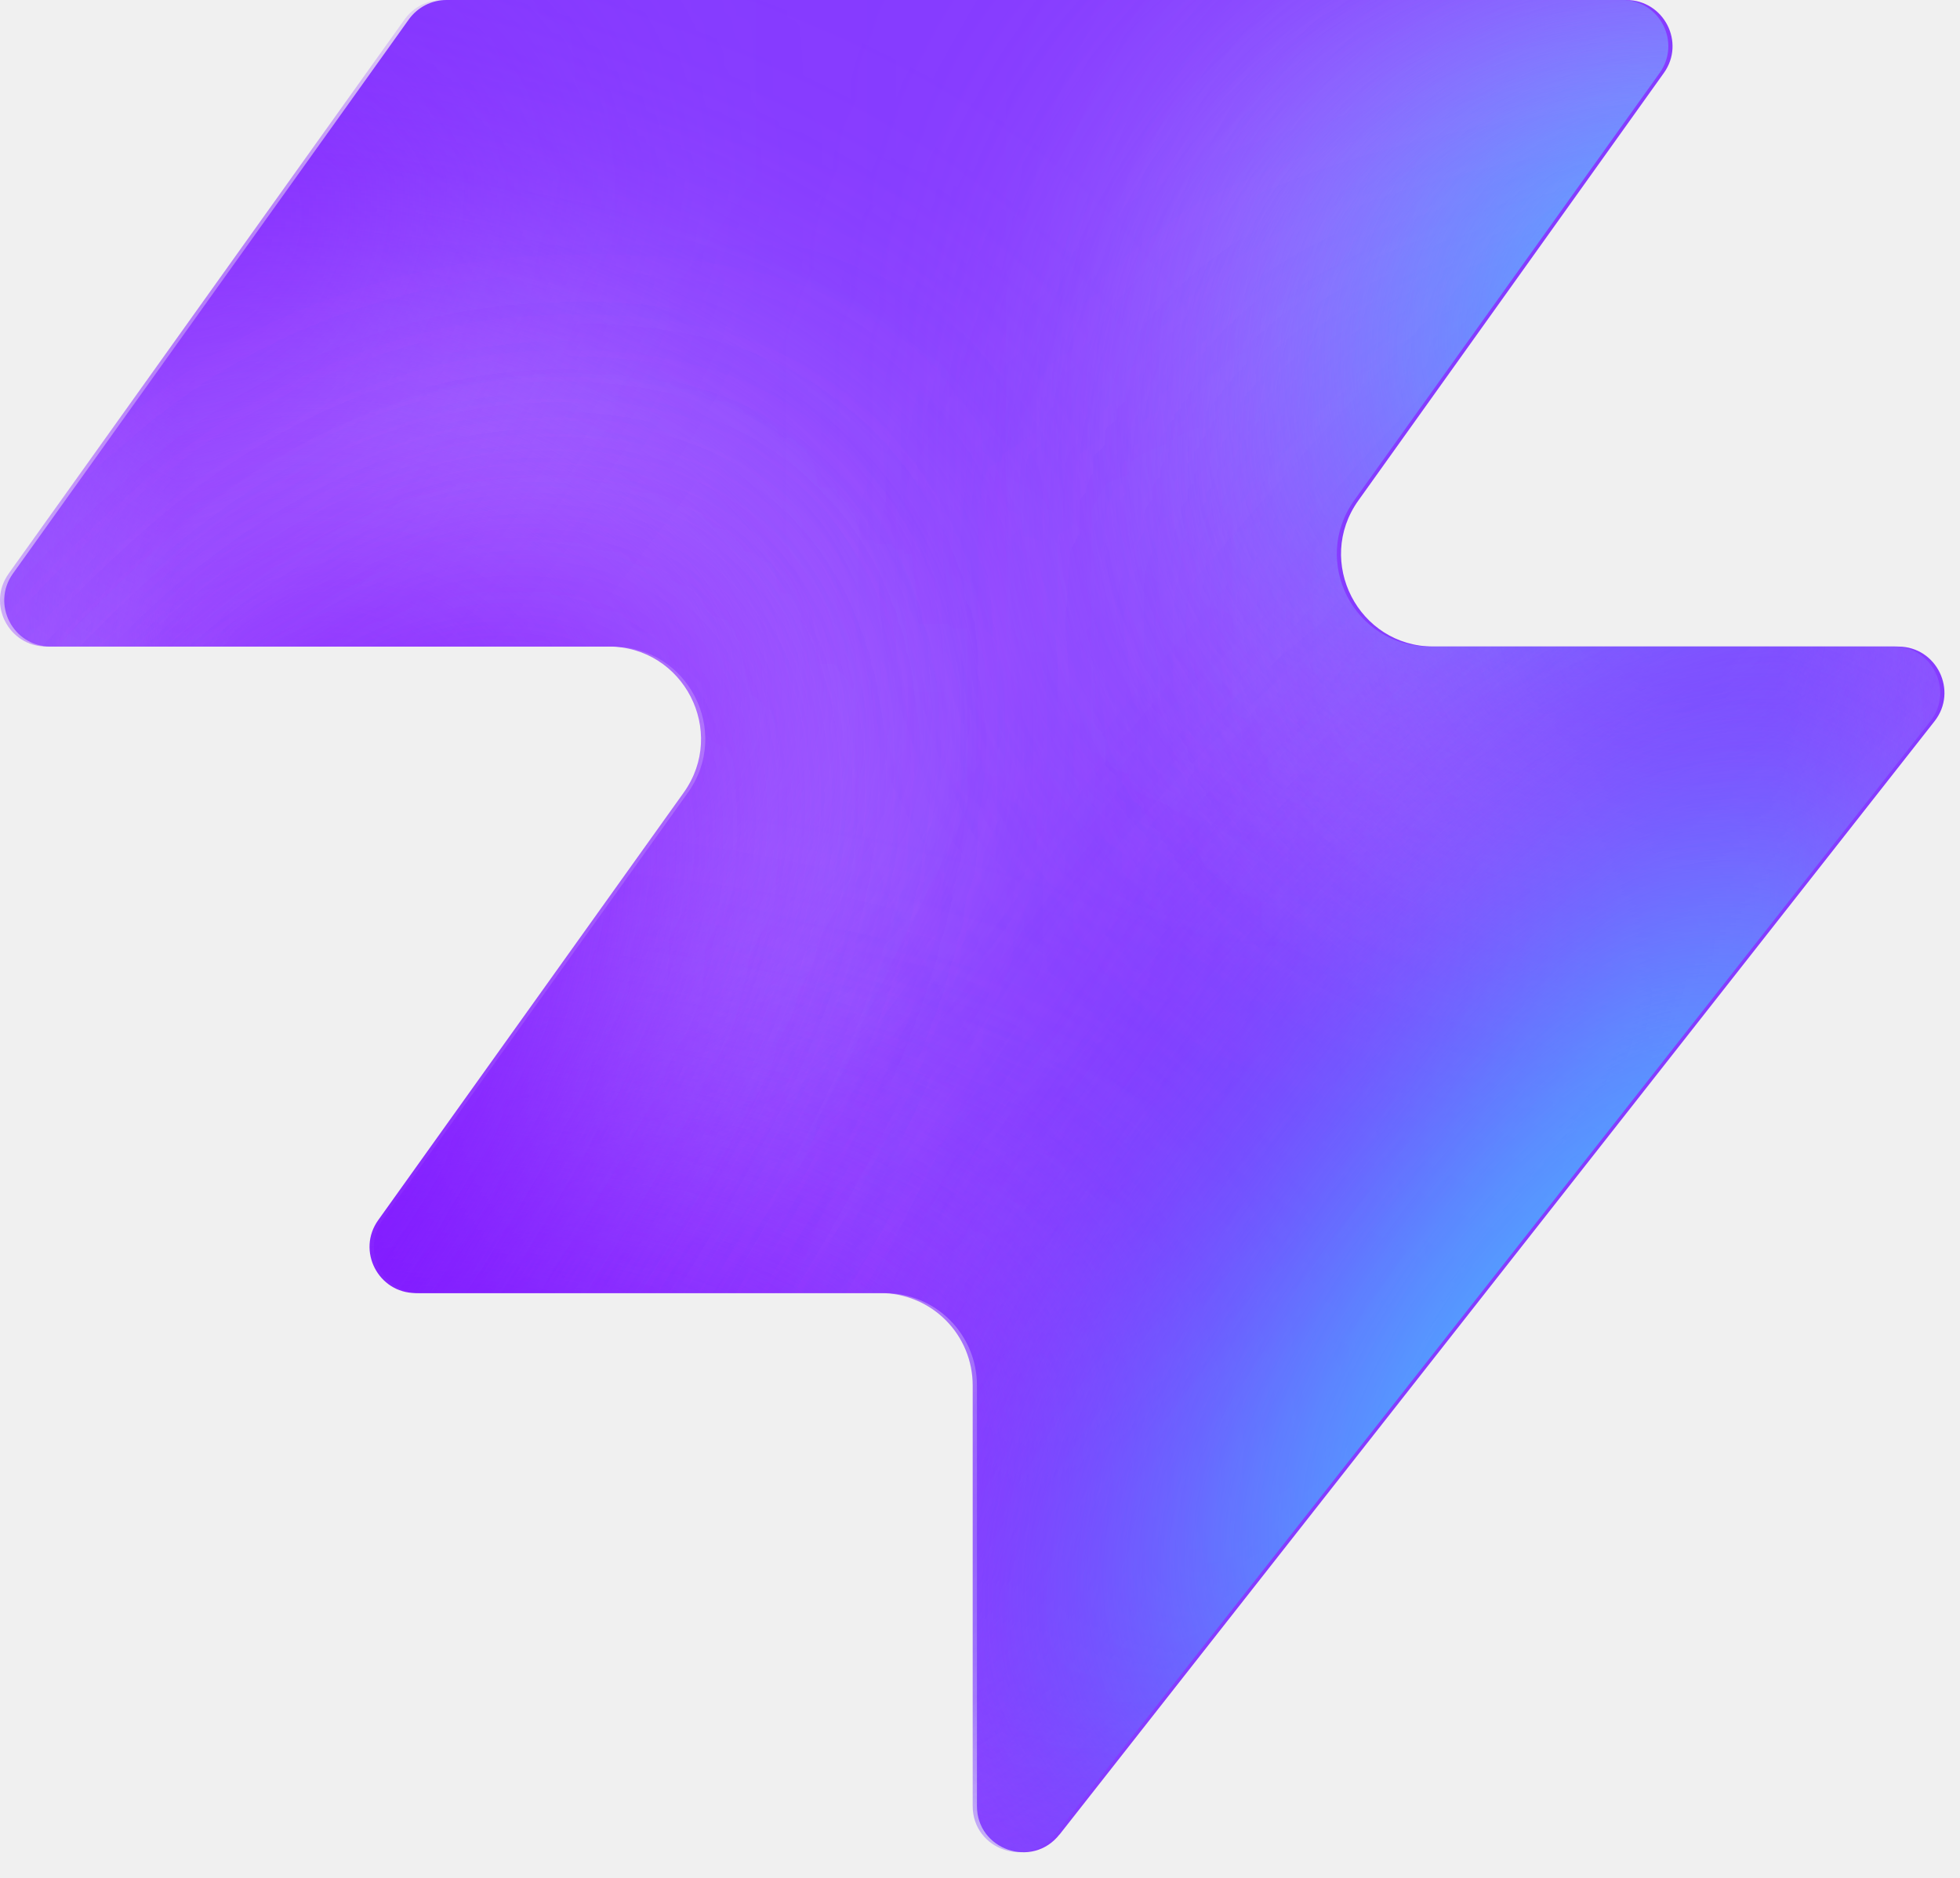
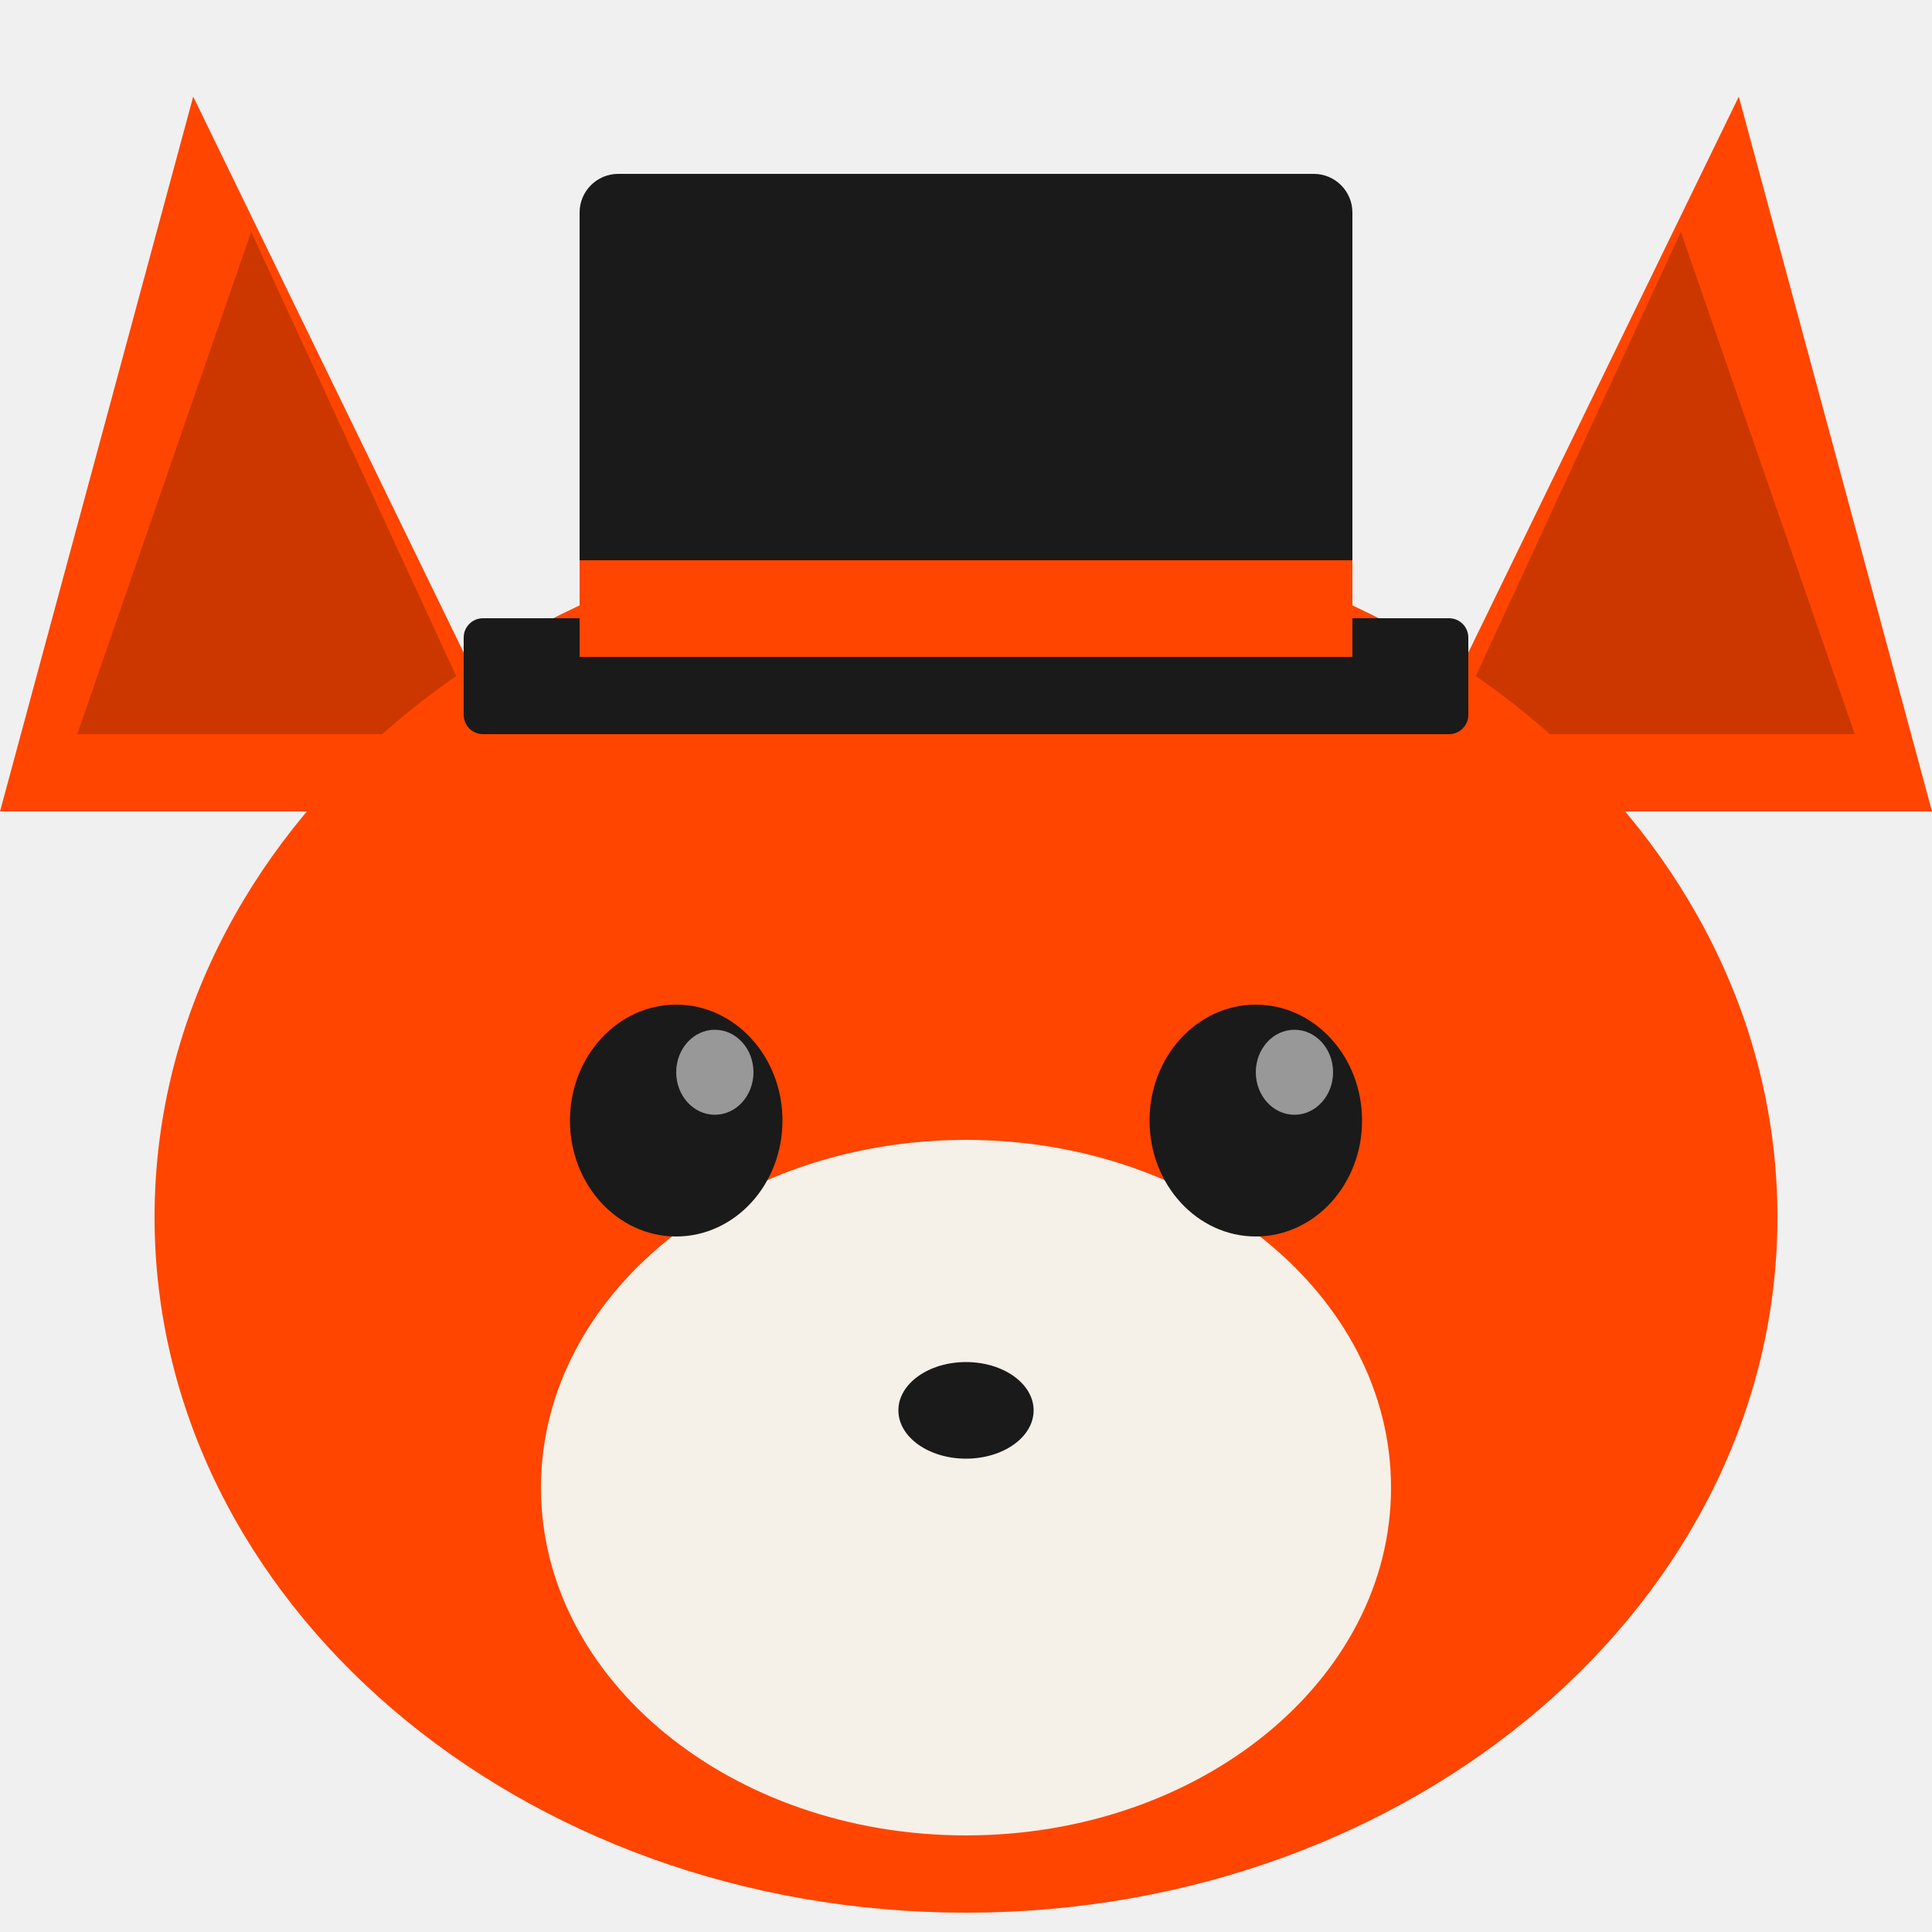
- <svg xmlns="http://www.w3.org/2000/svg" width="48" height="46" fill="none" viewBox="0 0 48 46">
-   <path fill="#863bff" d="M25.946 44.938c-.664.845-2.021.375-2.021-.698V33.937a2.26 2.26 0 0 0-2.262-2.262H10.287c-.92 0-1.456-1.04-.92-1.788l7.48-10.471c1.07-1.497 0-3.578-1.842-3.578H1.237c-.92 0-1.456-1.04-.92-1.788L10.013.474c.214-.297.556-.474.92-.474h28.894c.92 0 1.456 1.04.92 1.788l-7.48 10.471c-1.07 1.498 0 3.579 1.842 3.579h11.377c.943 0 1.473 1.088.89 1.83L25.947 44.94z" style="fill:#863bff;fill:color(display-p3 .525 .23 1);fill-opacity:1" />
-   <mask id="a" width="48" height="46" x="0" y="0" maskUnits="userSpaceOnUse" style="mask-type:alpha">
-     <path fill="#000" d="M25.842 44.938c-.664.844-2.021.375-2.021-.698V33.937a2.26 2.26 0 0 0-2.262-2.262H10.183c-.92 0-1.456-1.04-.92-1.788l7.48-10.471c1.07-1.498 0-3.579-1.842-3.579H1.133c-.92 0-1.456-1.04-.92-1.787L9.91.473c.214-.297.556-.474.92-.474h28.894c.92 0 1.456 1.04.92 1.788l-7.48 10.471c-1.07 1.498 0 3.578 1.842 3.578h11.377c.943 0 1.473 1.088.89 1.832L25.843 44.94z" style="fill:#000;fill-opacity:1" />
-   </mask>
-   <g mask="url(#a)">
-     <g filter="url(#b)">
-       <ellipse cx="5.508" cy="14.704" fill="#ede6ff" rx="5.508" ry="14.704" style="fill:#ede6ff;fill:color(display-p3 .927 .903 1);fill-opacity:1" transform="matrix(.00324 1 1 -.00324 -4.47 31.516)" />
-     </g>
-     <g filter="url(#c)">
-       <ellipse cx="10.399" cy="29.851" fill="#ede6ff" rx="10.399" ry="29.851" style="fill:#ede6ff;fill:color(display-p3 .927 .903 1);fill-opacity:1" transform="matrix(.00324 1 1 -.00324 -39.328 7.883)" />
-     </g>
-     <g filter="url(#d)">
-       <ellipse cx="5.508" cy="30.487" fill="#7e14ff" rx="5.508" ry="30.487" style="fill:#7e14ff;fill:color(display-p3 .492 .077 1);fill-opacity:1" transform="rotate(89.814 -25.913 -14.639)scale(1 -1)" />
-     </g>
-     <g filter="url(#e)">
-       <ellipse cx="5.508" cy="30.599" fill="#7e14ff" rx="5.508" ry="30.599" style="fill:#7e14ff;fill:color(display-p3 .492 .077 1);fill-opacity:1" transform="rotate(89.814 -32.644 -3.334)scale(1 -1)" />
-     </g>
-     <g filter="url(#f)">
-       <ellipse cx="5.508" cy="30.599" fill="#7e14ff" rx="5.508" ry="30.599" style="fill:#7e14ff;fill:color(display-p3 .492 .077 1);fill-opacity:1" transform="matrix(.00324 1 1 -.00324 -34.34 30.47)" />
-     </g>
-     <g filter="url(#g)">
-       <ellipse cx="14.072" cy="22.078" fill="#ede6ff" rx="14.072" ry="22.078" style="fill:#ede6ff;fill:color(display-p3 .927 .903 1);fill-opacity:1" transform="rotate(93.35 24.506 48.493)scale(-1 1)" />
-     </g>
-     <g filter="url(#h)">
-       <ellipse cx="3.47" cy="21.501" fill="#7e14ff" rx="3.47" ry="21.501" style="fill:#7e14ff;fill:color(display-p3 .492 .077 1);fill-opacity:1" transform="rotate(89.009 28.708 47.59)scale(-1 1)" />
-     </g>
-     <g filter="url(#i)">
-       <ellipse cx="3.47" cy="21.501" fill="#7e14ff" rx="3.47" ry="21.501" style="fill:#7e14ff;fill:color(display-p3 .492 .077 1);fill-opacity:1" transform="rotate(89.009 28.708 47.59)scale(-1 1)" />
-     </g>
-     <g filter="url(#j)">
-       <ellipse cx=".387" cy="8.972" fill="#7e14ff" rx="4.407" ry="29.108" style="fill:#7e14ff;fill:color(display-p3 .492 .077 1);fill-opacity:1" transform="rotate(39.51 .387 8.972)" />
-     </g>
-     <g filter="url(#k)">
-       <ellipse cx="47.523" cy="-6.092" fill="#7e14ff" rx="4.407" ry="29.108" style="fill:#7e14ff;fill:color(display-p3 .492 .077 1);fill-opacity:1" transform="rotate(37.892 47.523 -6.092)" />
-     </g>
-     <g filter="url(#l)">
-       <ellipse cx="41.412" cy="6.333" fill="#47bfff" rx="5.971" ry="9.665" style="fill:#47bfff;fill:color(display-p3 .28 .748 1);fill-opacity:1" transform="rotate(37.892 41.412 6.333)" />
-     </g>
-     <g filter="url(#m)">
-       <ellipse cx="-1.879" cy="38.332" fill="#7e14ff" rx="4.407" ry="29.108" style="fill:#7e14ff;fill:color(display-p3 .492 .077 1);fill-opacity:1" transform="rotate(37.892 -1.88 38.332)" />
-     </g>
-     <g filter="url(#n)">
-       <ellipse cx="-1.879" cy="38.332" fill="#7e14ff" rx="4.407" ry="29.108" style="fill:#7e14ff;fill:color(display-p3 .492 .077 1);fill-opacity:1" transform="rotate(37.892 -1.88 38.332)" />
-     </g>
-     <g filter="url(#o)">
-       <ellipse cx="35.651" cy="29.907" fill="#7e14ff" rx="4.407" ry="29.108" style="fill:#7e14ff;fill:color(display-p3 .492 .077 1);fill-opacity:1" transform="rotate(37.892 35.651 29.907)" />
-     </g>
-     <g filter="url(#p)">
-       <ellipse cx="38.418" cy="32.4" fill="#47bfff" rx="5.971" ry="15.297" style="fill:#47bfff;fill:color(display-p3 .28 .748 1);fill-opacity:1" transform="rotate(37.892 38.418 32.4)" />
-     </g>
-   </g>
-   <defs>
-     <filter id="b" width="60.045" height="41.654" x="-19.77" y="16.149" color-interpolation-filters="sRGB" filterUnits="userSpaceOnUse">
-       <feFlood flood-opacity="0" result="BackgroundImageFix" />
-       <feBlend in="SourceGraphic" in2="BackgroundImageFix" result="shape" />
-       <feGaussianBlur result="effect1_foregroundBlur_2002_17158" stdDeviation="7.659" />
-     </filter>
-     <filter id="c" width="90.34" height="51.437" x="-54.613" y="-7.533" color-interpolation-filters="sRGB" filterUnits="userSpaceOnUse">
-       <feFlood flood-opacity="0" result="BackgroundImageFix" />
-       <feBlend in="SourceGraphic" in2="BackgroundImageFix" result="shape" />
-       <feGaussianBlur result="effect1_foregroundBlur_2002_17158" stdDeviation="7.659" />
-     </filter>
-     <filter id="d" width="79.355" height="29.4" x="-49.64" y="2.03" color-interpolation-filters="sRGB" filterUnits="userSpaceOnUse">
-       <feFlood flood-opacity="0" result="BackgroundImageFix" />
-       <feBlend in="SourceGraphic" in2="BackgroundImageFix" result="shape" />
-       <feGaussianBlur result="effect1_foregroundBlur_2002_17158" stdDeviation="4.596" />
-     </filter>
-     <filter id="e" width="79.579" height="29.4" x="-45.045" y="20.029" color-interpolation-filters="sRGB" filterUnits="userSpaceOnUse">
-       <feFlood flood-opacity="0" result="BackgroundImageFix" />
-       <feBlend in="SourceGraphic" in2="BackgroundImageFix" result="shape" />
-       <feGaussianBlur result="effect1_foregroundBlur_2002_17158" stdDeviation="4.596" />
-     </filter>
-     <filter id="f" width="79.579" height="29.4" x="-43.513" y="21.178" color-interpolation-filters="sRGB" filterUnits="userSpaceOnUse">
-       <feFlood flood-opacity="0" result="BackgroundImageFix" />
-       <feBlend in="SourceGraphic" in2="BackgroundImageFix" result="shape" />
-       <feGaussianBlur result="effect1_foregroundBlur_2002_17158" stdDeviation="4.596" />
-     </filter>
-     <filter id="g" width="74.749" height="58.852" x="15.756" y="-17.901" color-interpolation-filters="sRGB" filterUnits="userSpaceOnUse">
-       <feFlood flood-opacity="0" result="BackgroundImageFix" />
-       <feBlend in="SourceGraphic" in2="BackgroundImageFix" result="shape" />
-       <feGaussianBlur result="effect1_foregroundBlur_2002_17158" stdDeviation="7.659" />
-     </filter>
-     <filter id="h" width="61.377" height="25.362" x="23.548" y="2.284" color-interpolation-filters="sRGB" filterUnits="userSpaceOnUse">
-       <feFlood flood-opacity="0" result="BackgroundImageFix" />
-       <feBlend in="SourceGraphic" in2="BackgroundImageFix" result="shape" />
-       <feGaussianBlur result="effect1_foregroundBlur_2002_17158" stdDeviation="4.596" />
-     </filter>
-     <filter id="i" width="61.377" height="25.362" x="23.548" y="2.284" color-interpolation-filters="sRGB" filterUnits="userSpaceOnUse">
-       <feFlood flood-opacity="0" result="BackgroundImageFix" />
-       <feBlend in="SourceGraphic" in2="BackgroundImageFix" result="shape" />
-       <feGaussianBlur result="effect1_foregroundBlur_2002_17158" stdDeviation="4.596" />
-     </filter>
-     <filter id="j" width="56.045" height="63.649" x="-27.636" y="-22.853" color-interpolation-filters="sRGB" filterUnits="userSpaceOnUse">
-       <feFlood flood-opacity="0" result="BackgroundImageFix" />
-       <feBlend in="SourceGraphic" in2="BackgroundImageFix" result="shape" />
-       <feGaussianBlur result="effect1_foregroundBlur_2002_17158" stdDeviation="4.596" />
-     </filter>
-     <filter id="k" width="54.814" height="64.646" x="20.116" y="-38.415" color-interpolation-filters="sRGB" filterUnits="userSpaceOnUse">
-       <feFlood flood-opacity="0" result="BackgroundImageFix" />
-       <feBlend in="SourceGraphic" in2="BackgroundImageFix" result="shape" />
-       <feGaussianBlur result="effect1_foregroundBlur_2002_17158" stdDeviation="4.596" />
-     </filter>
-     <filter id="l" width="33.541" height="35.313" x="24.641" y="-11.323" color-interpolation-filters="sRGB" filterUnits="userSpaceOnUse">
-       <feFlood flood-opacity="0" result="BackgroundImageFix" />
-       <feBlend in="SourceGraphic" in2="BackgroundImageFix" result="shape" />
-       <feGaussianBlur result="effect1_foregroundBlur_2002_17158" stdDeviation="4.596" />
-     </filter>
-     <filter id="m" width="54.814" height="64.646" x="-29.286" y="6.009" color-interpolation-filters="sRGB" filterUnits="userSpaceOnUse">
-       <feFlood flood-opacity="0" result="BackgroundImageFix" />
-       <feBlend in="SourceGraphic" in2="BackgroundImageFix" result="shape" />
-       <feGaussianBlur result="effect1_foregroundBlur_2002_17158" stdDeviation="4.596" />
-     </filter>
-     <filter id="n" width="54.814" height="64.646" x="-29.286" y="6.009" color-interpolation-filters="sRGB" filterUnits="userSpaceOnUse">
-       <feFlood flood-opacity="0" result="BackgroundImageFix" />
-       <feBlend in="SourceGraphic" in2="BackgroundImageFix" result="shape" />
-       <feGaussianBlur result="effect1_foregroundBlur_2002_17158" stdDeviation="4.596" />
-     </filter>
-     <filter id="o" width="54.814" height="64.646" x="8.244" y="-2.416" color-interpolation-filters="sRGB" filterUnits="userSpaceOnUse">
-       <feFlood flood-opacity="0" result="BackgroundImageFix" />
-       <feBlend in="SourceGraphic" in2="BackgroundImageFix" result="shape" />
-       <feGaussianBlur result="effect1_foregroundBlur_2002_17158" stdDeviation="4.596" />
-     </filter>
-     <filter id="p" width="39.409" height="43.623" x="18.713" y="10.588" color-interpolation-filters="sRGB" filterUnits="userSpaceOnUse">
-       <feFlood flood-opacity="0" result="BackgroundImageFix" />
-       <feBlend in="SourceGraphic" in2="BackgroundImageFix" result="shape" />
-       <feGaussianBlur result="effect1_foregroundBlur_2002_17158" stdDeviation="4.596" />
-     </filter>
-   </defs>
+ <svg xmlns="http://www.w3.org/2000/svg" viewBox="0 0 100 100">
+   <polygon points="10,5 28,42 0,42" fill="#FF4500" />
+   <polygon points="90,5 100,42 72,42" fill="#FF4500" />
+   <polygon points="13,12 25,38 4,38" fill="#cc3700" />
+   <polygon points="87,12 96,38 75,38" fill="#cc3700" />
+   <ellipse cx="50" cy="63" rx="42" ry="36" fill="#FF4500" />
+   <ellipse cx="50" cy="77" rx="22" ry="18" fill="#f5f0e8" />
+   <ellipse cx="35" cy="58" rx="5.5" ry="6" fill="#1a1a1a" />
+   <ellipse cx="65" cy="58" rx="5.5" ry="6" fill="#1a1a1a" />
+   <ellipse cx="37" cy="55.5" rx="2" ry="2.2" fill="#fff" opacity="0.55" />
+   <ellipse cx="67" cy="55.5" rx="2" ry="2.2" fill="#fff" opacity="0.55" />
+   <ellipse cx="50" cy="73" rx="3.5" ry="2.5" fill="#1a1a1a" />
+   <rect x="24" y="32" width="52" height="6" rx="1" fill="#1a1a1a" />
+   <rect x="30" y="9" width="40" height="25" rx="2" fill="#1a1a1a" />
+   <rect x="30" y="29" width="40" height="5" fill="#FF4500" />
</svg>
